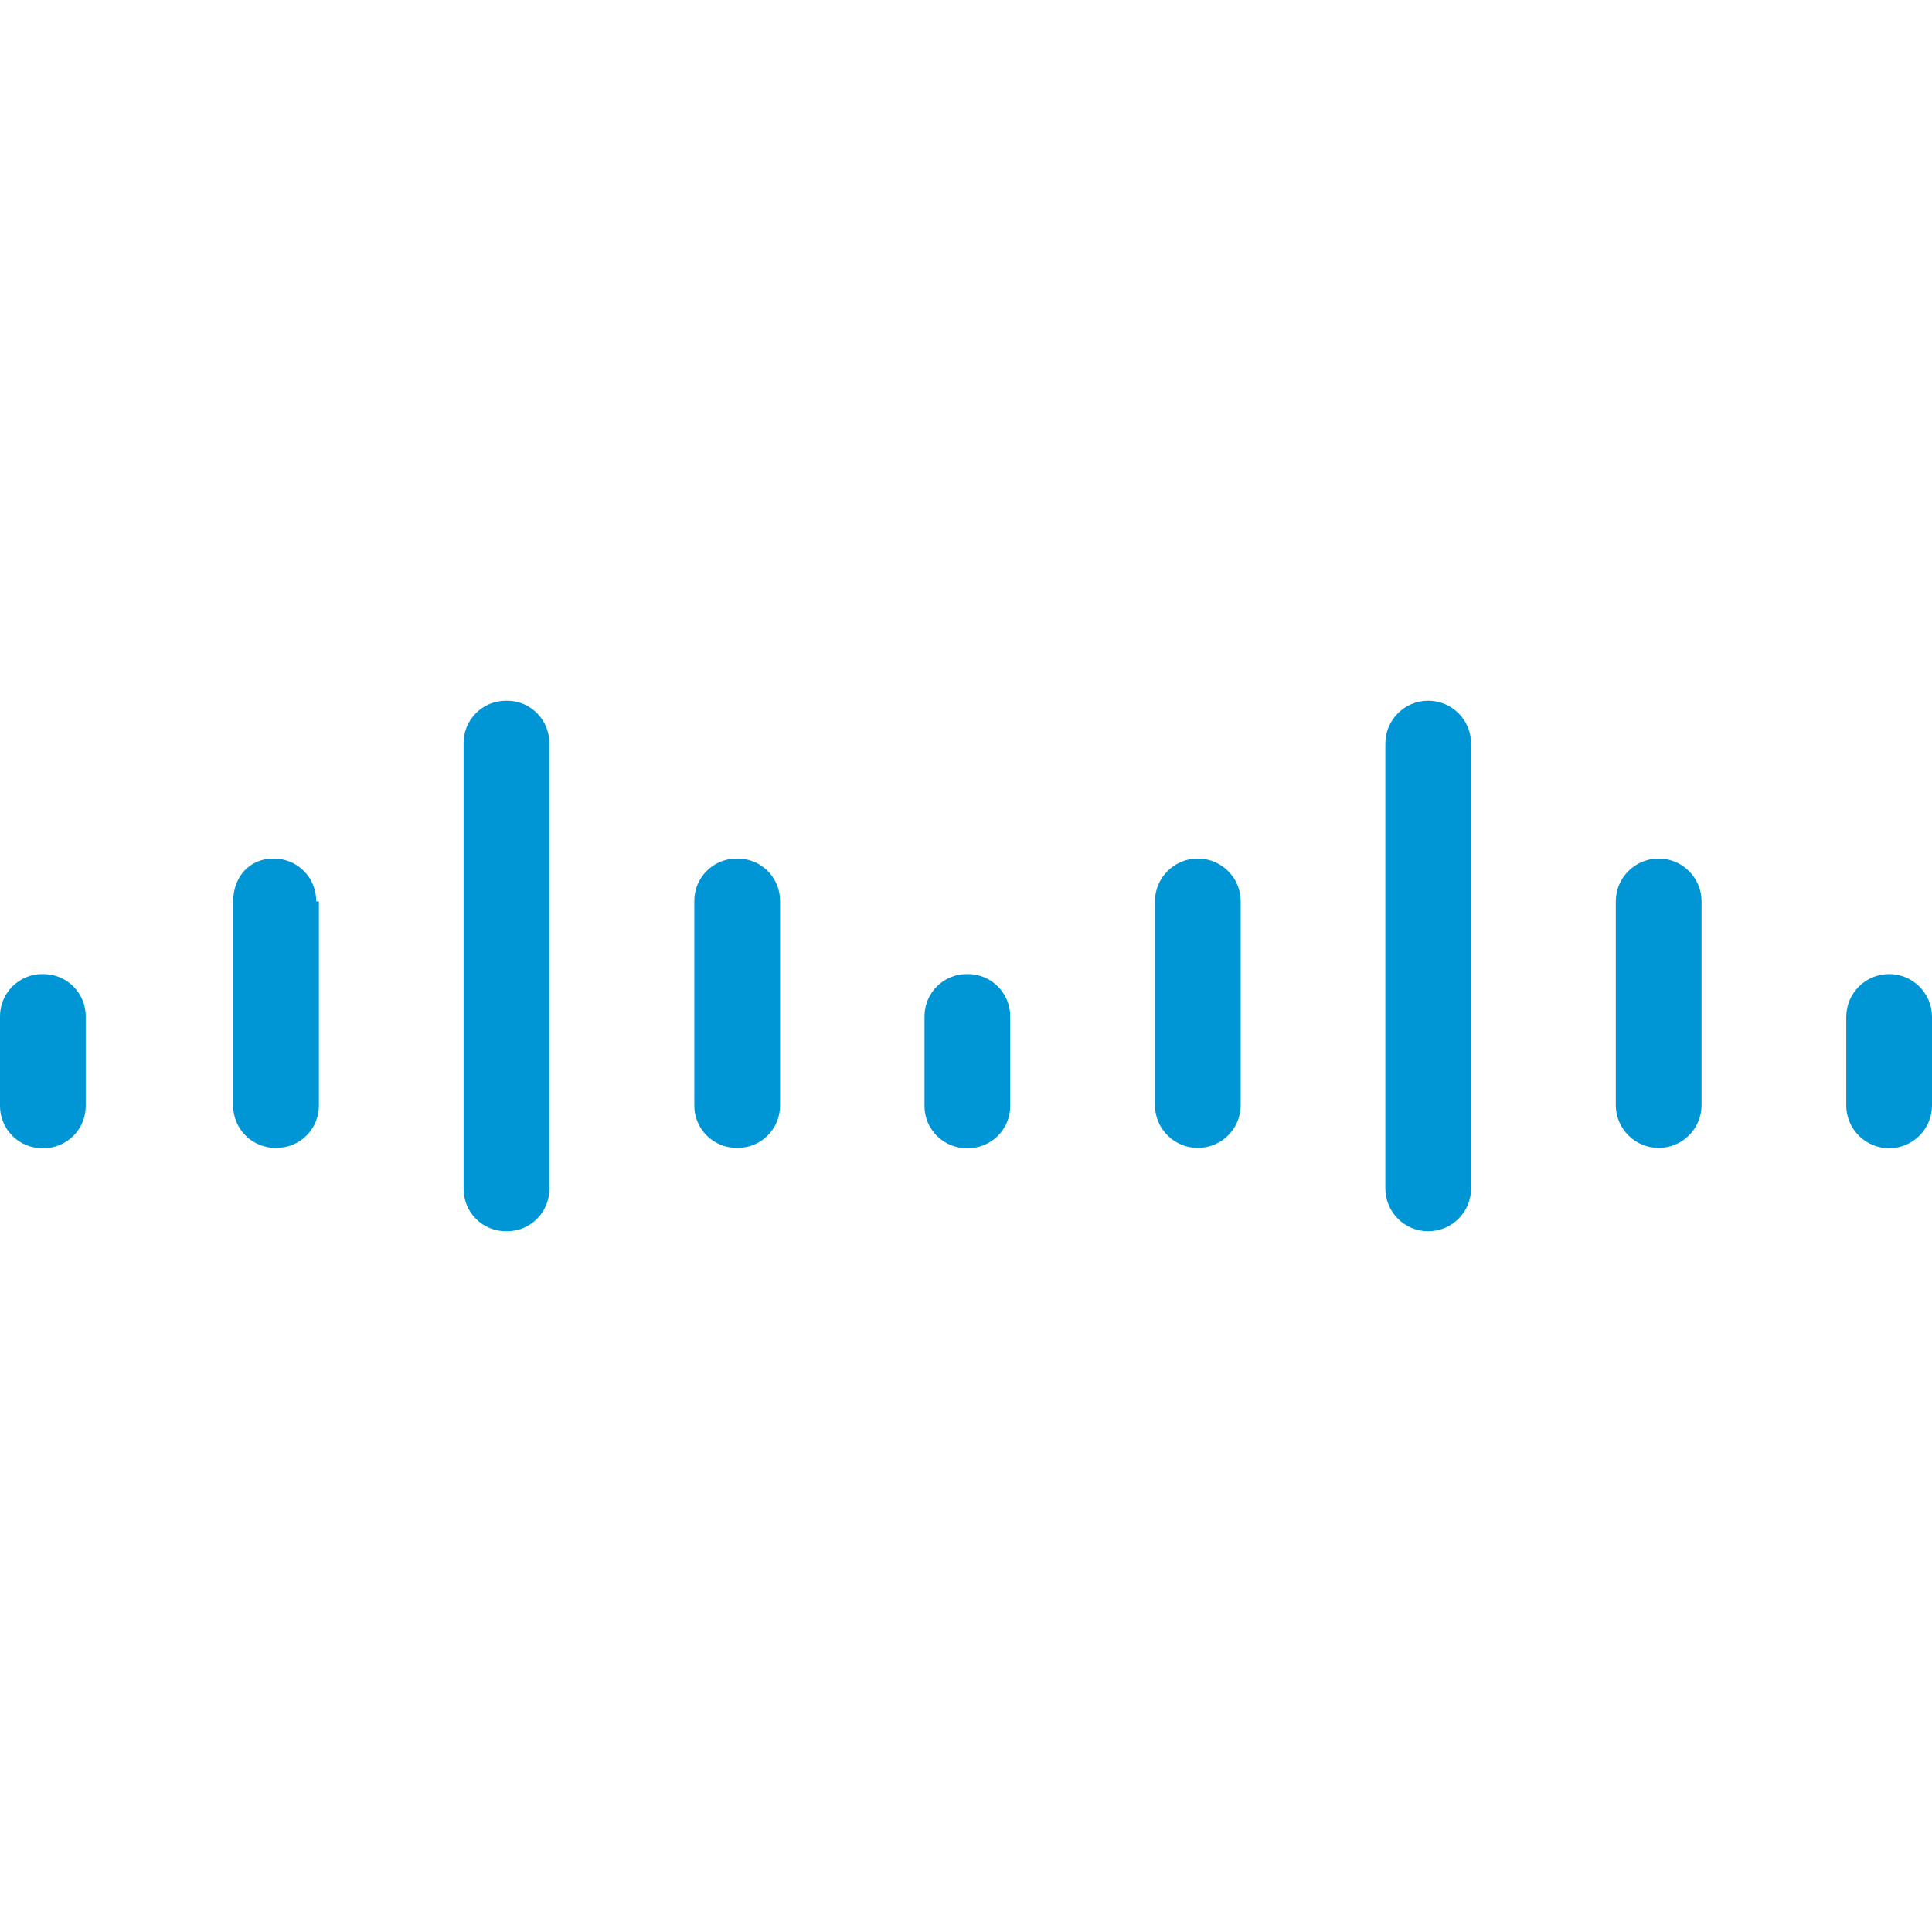
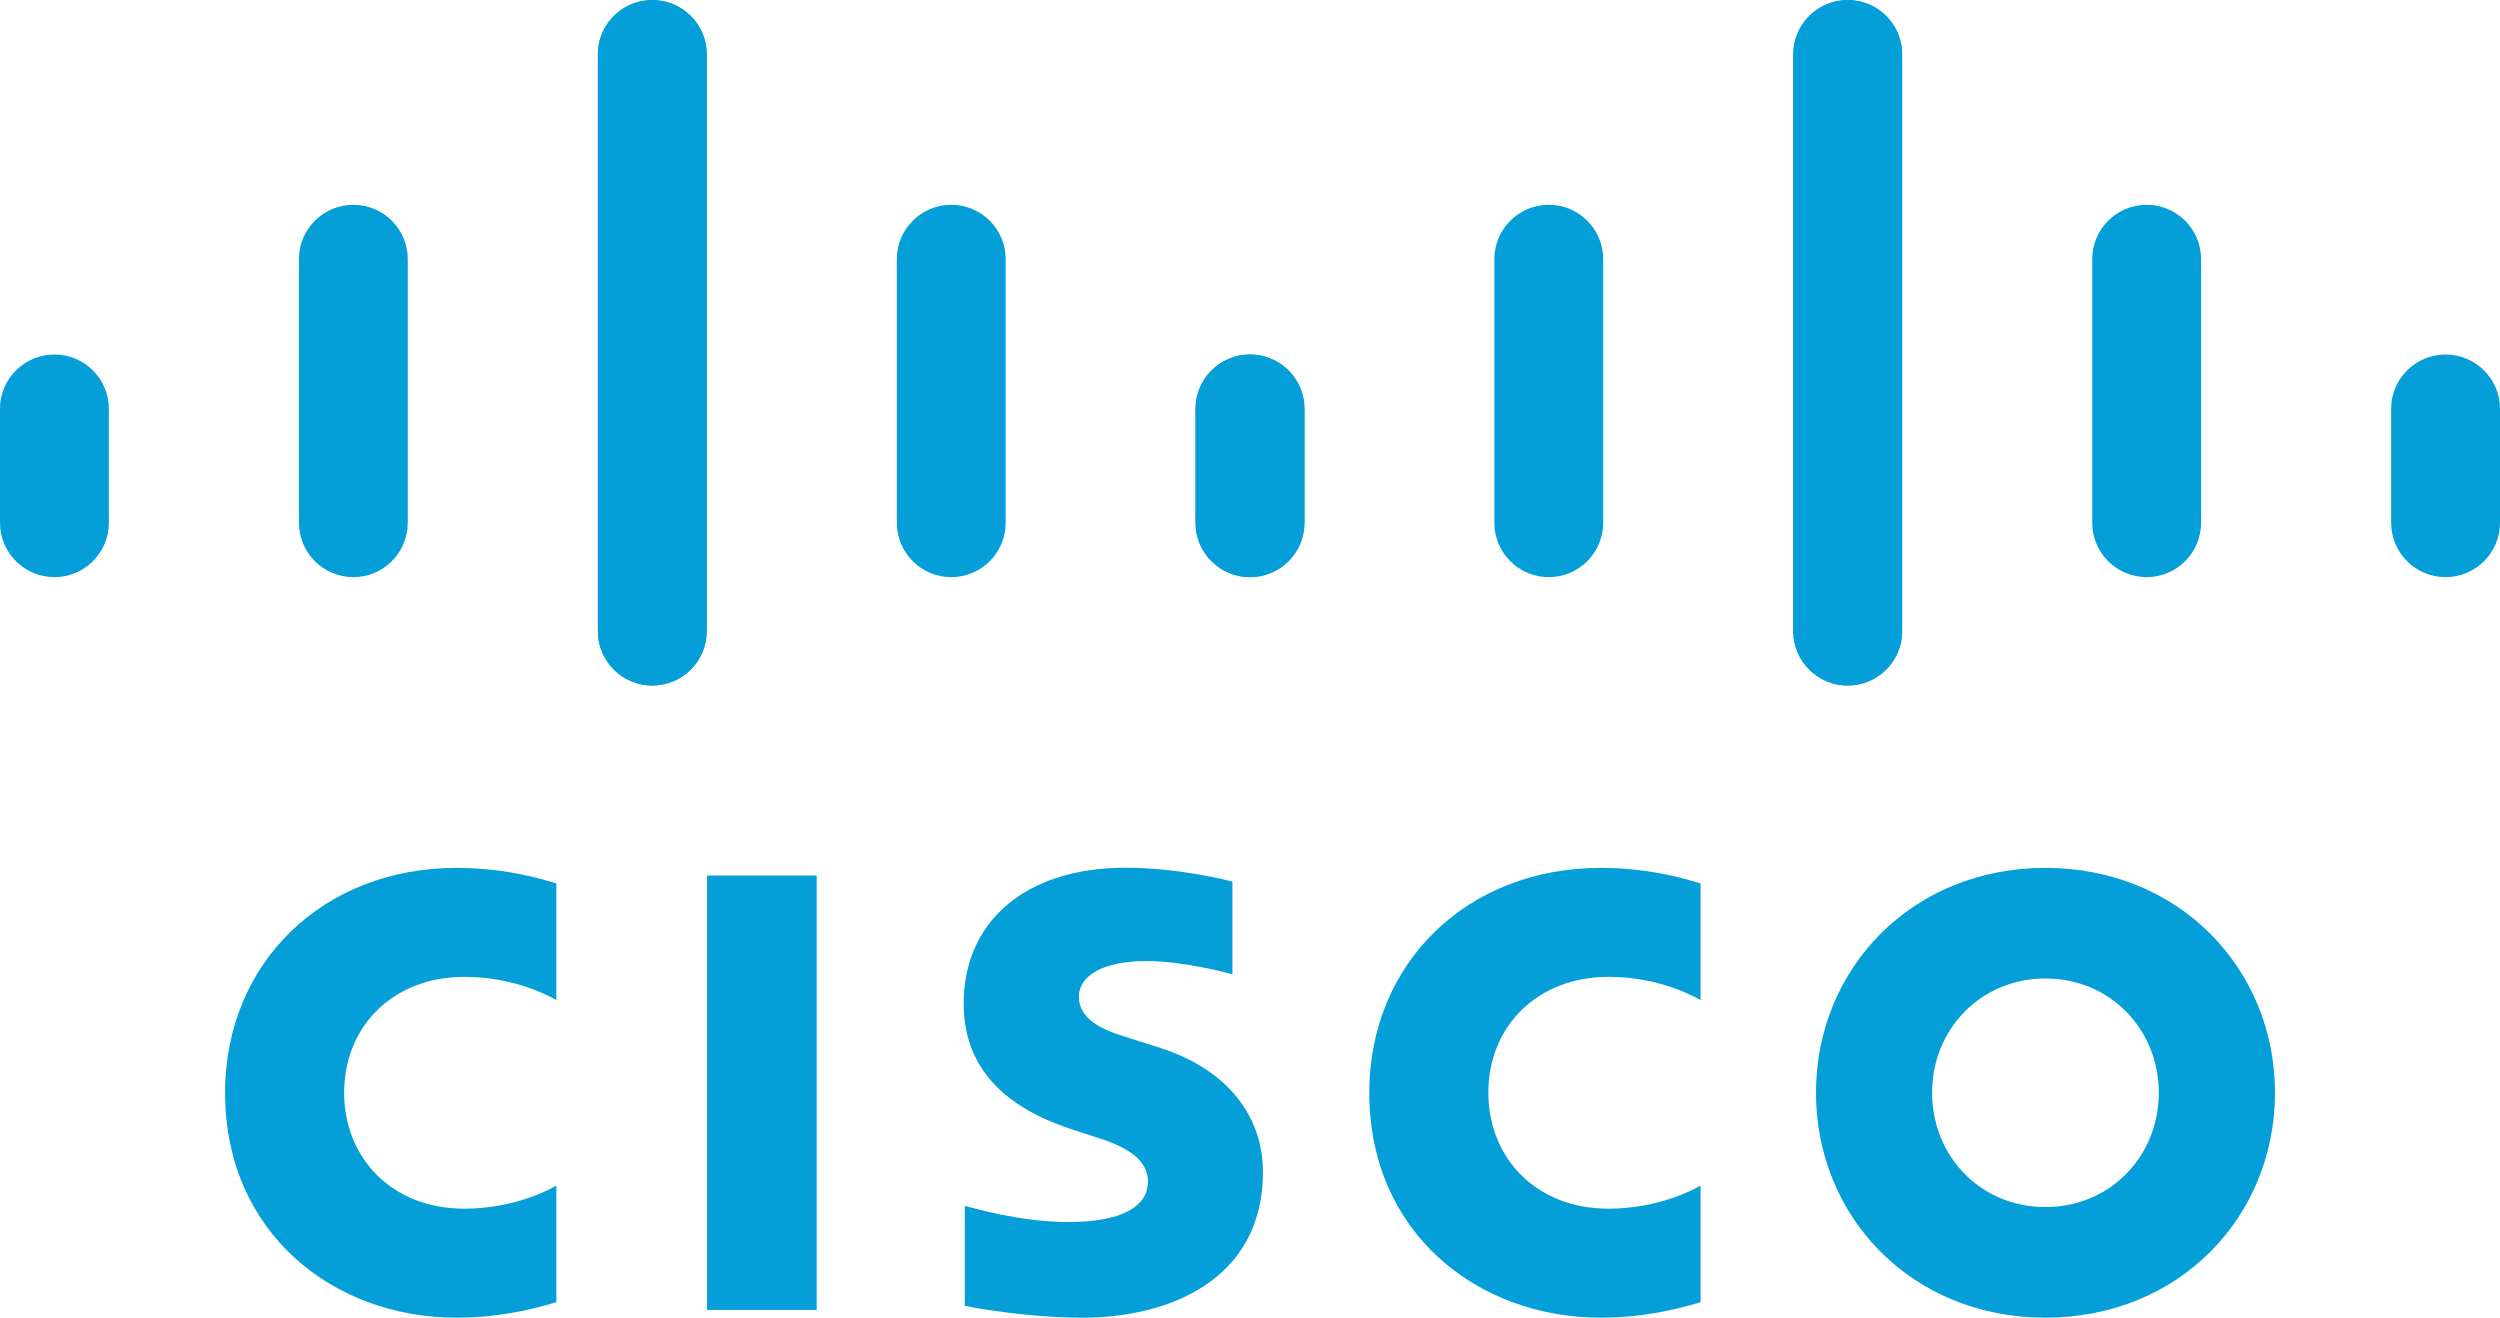
- <svg xmlns="http://www.w3.org/2000/svg" xmlns:xlink="http://www.w3.org/1999/xlink" viewBox="-0.44 0.24 64 64" width="64" height="64">
-   <g fill="#0096d6">
-     <use xlink:href="#A" />
-     <path d="M10.034 30.1a1.4 1.4 0 0 0-1.42-1.42c-.8 0-1.33.62-1.33 1.42v6.746a1.4 1.4 0 0 0 1.42 1.42 1.4 1.4 0 0 0 1.42-1.42V30.1zm7.723-5.228a1.4 1.4 0 0 0-1.42-1.42 1.4 1.4 0 0 0-1.42 1.42v14.735a1.4 1.4 0 0 0 1.42 1.42 1.4 1.4 0 0 0 1.42-1.42zM25.4 30.1a1.4 1.4 0 0 0-1.42-1.42 1.4 1.4 0 0 0-1.42 1.42v6.746a1.4 1.4 0 0 0 1.42 1.42 1.4 1.4 0 0 0 1.42-1.42z" />
-     <use xlink:href="#A" x="30.625" />
-     <path d="M40.66 30.1a1.4 1.4 0 1 0-2.841 0v6.746a1.4 1.4 0 1 0 2.841 0zm7.632-5.228a1.4 1.4 0 1 0-2.841 0v14.735a1.4 1.4 0 1 0 2.841 0zm7.634 5.228a1.4 1.4 0 1 0-2.841 0v6.746a1.4 1.4 0 1 0 2.841 0zm7.634 3.827a1.4 1.4 0 1 0-2.84 0v2.93a1.4 1.4 0 1 0 2.84 0z" />
+ <svg xmlns="http://www.w3.org/2000/svg" xmlns:xlink="http://www.w3.org/1999/xlink" version="1.1" fill="#049fd9" id="svg24" viewBox="0 0.07 216 113.85">
+   <path d="m 106.48,76.238 c -0.282,-0.077 -4.621,-1.196 -9.232,-1.196 -8.73,0 -13.986,4.714 -13.986,11.734 0,6.214 4.397,9.313 9.674,10.98 0.585,0.193 1.447,0.463 2.021,0.653 2.349,0.739 4.224,1.837 4.224,3.739 0,2.127 -2.167,3.504 -6.878,3.504 -4.14,0 -8.109,-1.184 -8.945,-1.395 v 8.637 c 0.466,0.099 5.183,1.025 10.222,1.025 7.248,0 15.539,-3.167 15.539,-12.595 0,-4.573 -2.8,-8.783 -8.947,-10.737 L 97.559,89.755 C 96,89.263 93.217,88.466 93.217,86.181 c 0,-1.805 2.062,-3.076 5.859,-3.076 3.276,0 7.263,1.101 7.404,1.145 z m 80.041,18.243 c 0,5.461 -4.183,9.879 -9.796,9.879 -5.619,0 -9.791,-4.418 -9.791,-9.879 0,-5.45 4.172,-9.87 9.791,-9.87 5.613,0 9.796,4.42 9.796,9.87 m -9.796,-19.427 c -11.544,0 -19.823,8.707 -19.823,19.427 0,10.737 8.279,19.438 19.823,19.438 11.543,0 19.834,-8.701 19.834,-19.438 0,-10.72 -8.291,-19.427 -19.834,-19.427 M 70.561,113.251 H 61.089 V 75.719 h 9.472" id="path10" />
+   <path d="m 48.07,76.399 c -0.89,-0.264 -4.18,-1.345 -8.636,-1.345 -11.526,0 -19.987,8.218 -19.987,19.427 0,12.093 9.34,19.438 19.987,19.438 4.23,0 7.459,-1.002 8.636,-1.336 v -10.075 c -0.407,0.226 -3.503,1.992 -7.957,1.992 -6.31,0 -10.38,-4.441 -10.38,-10.019 0,-5.748 4.246,-10.011 10.38,-10.011 4.53,0 7.576,1.805 7.957,2.004" id="path12" />
+   <use xlink:href="#path12" transform="translate(98.86)" id="use14" />
+   <g id="g22">
+     <path d="m 61.061,4.759 c 0,-2.587 -2.113,-4.685 -4.703,-4.685 -2.589,0 -4.702,2.098 -4.702,4.685 v 49.84 c 0,2.602 2.113,4.699 4.702,4.699 2.59,0 4.703,-2.097 4.703,-4.699 z M 35.232,22.451 c 0,-2.586 -2.112,-4.687 -4.702,-4.687 -2.59,0 -4.702,2.101 -4.702,4.687 v 22.785 c 0,2.601 2.112,4.699 4.702,4.699 2.59,0 4.702,-2.098 4.702,-4.699 z M 9.404,35.383 C 9.404,32.796 7.292,30.699 4.702,30.699 2.115,30.699 0,32.796 0,35.383 v 9.853 c 0,2.601 2.115,4.699 4.702,4.699 2.59,0 4.702,-2.098 4.702,-4.699" id="path16" />
+     <use xlink:href="#path16" transform="matrix(-1,0,0,1,112.717,0)" id="use18" />
  </g>
-   <defs>
-     <path id="A" d="M2.4 33.927a1.4 1.4 0 0 0-1.42-1.42 1.4 1.4 0 0 0-1.42 1.42v2.93a1.4 1.4 0 0 0 1.42 1.42 1.4 1.4 0 0 0 1.42-1.42z" />
-   </defs>
+   <use xlink:href="#g22" transform="matrix(-1,0,0,1,216,0)" id="use20" />
</svg>
